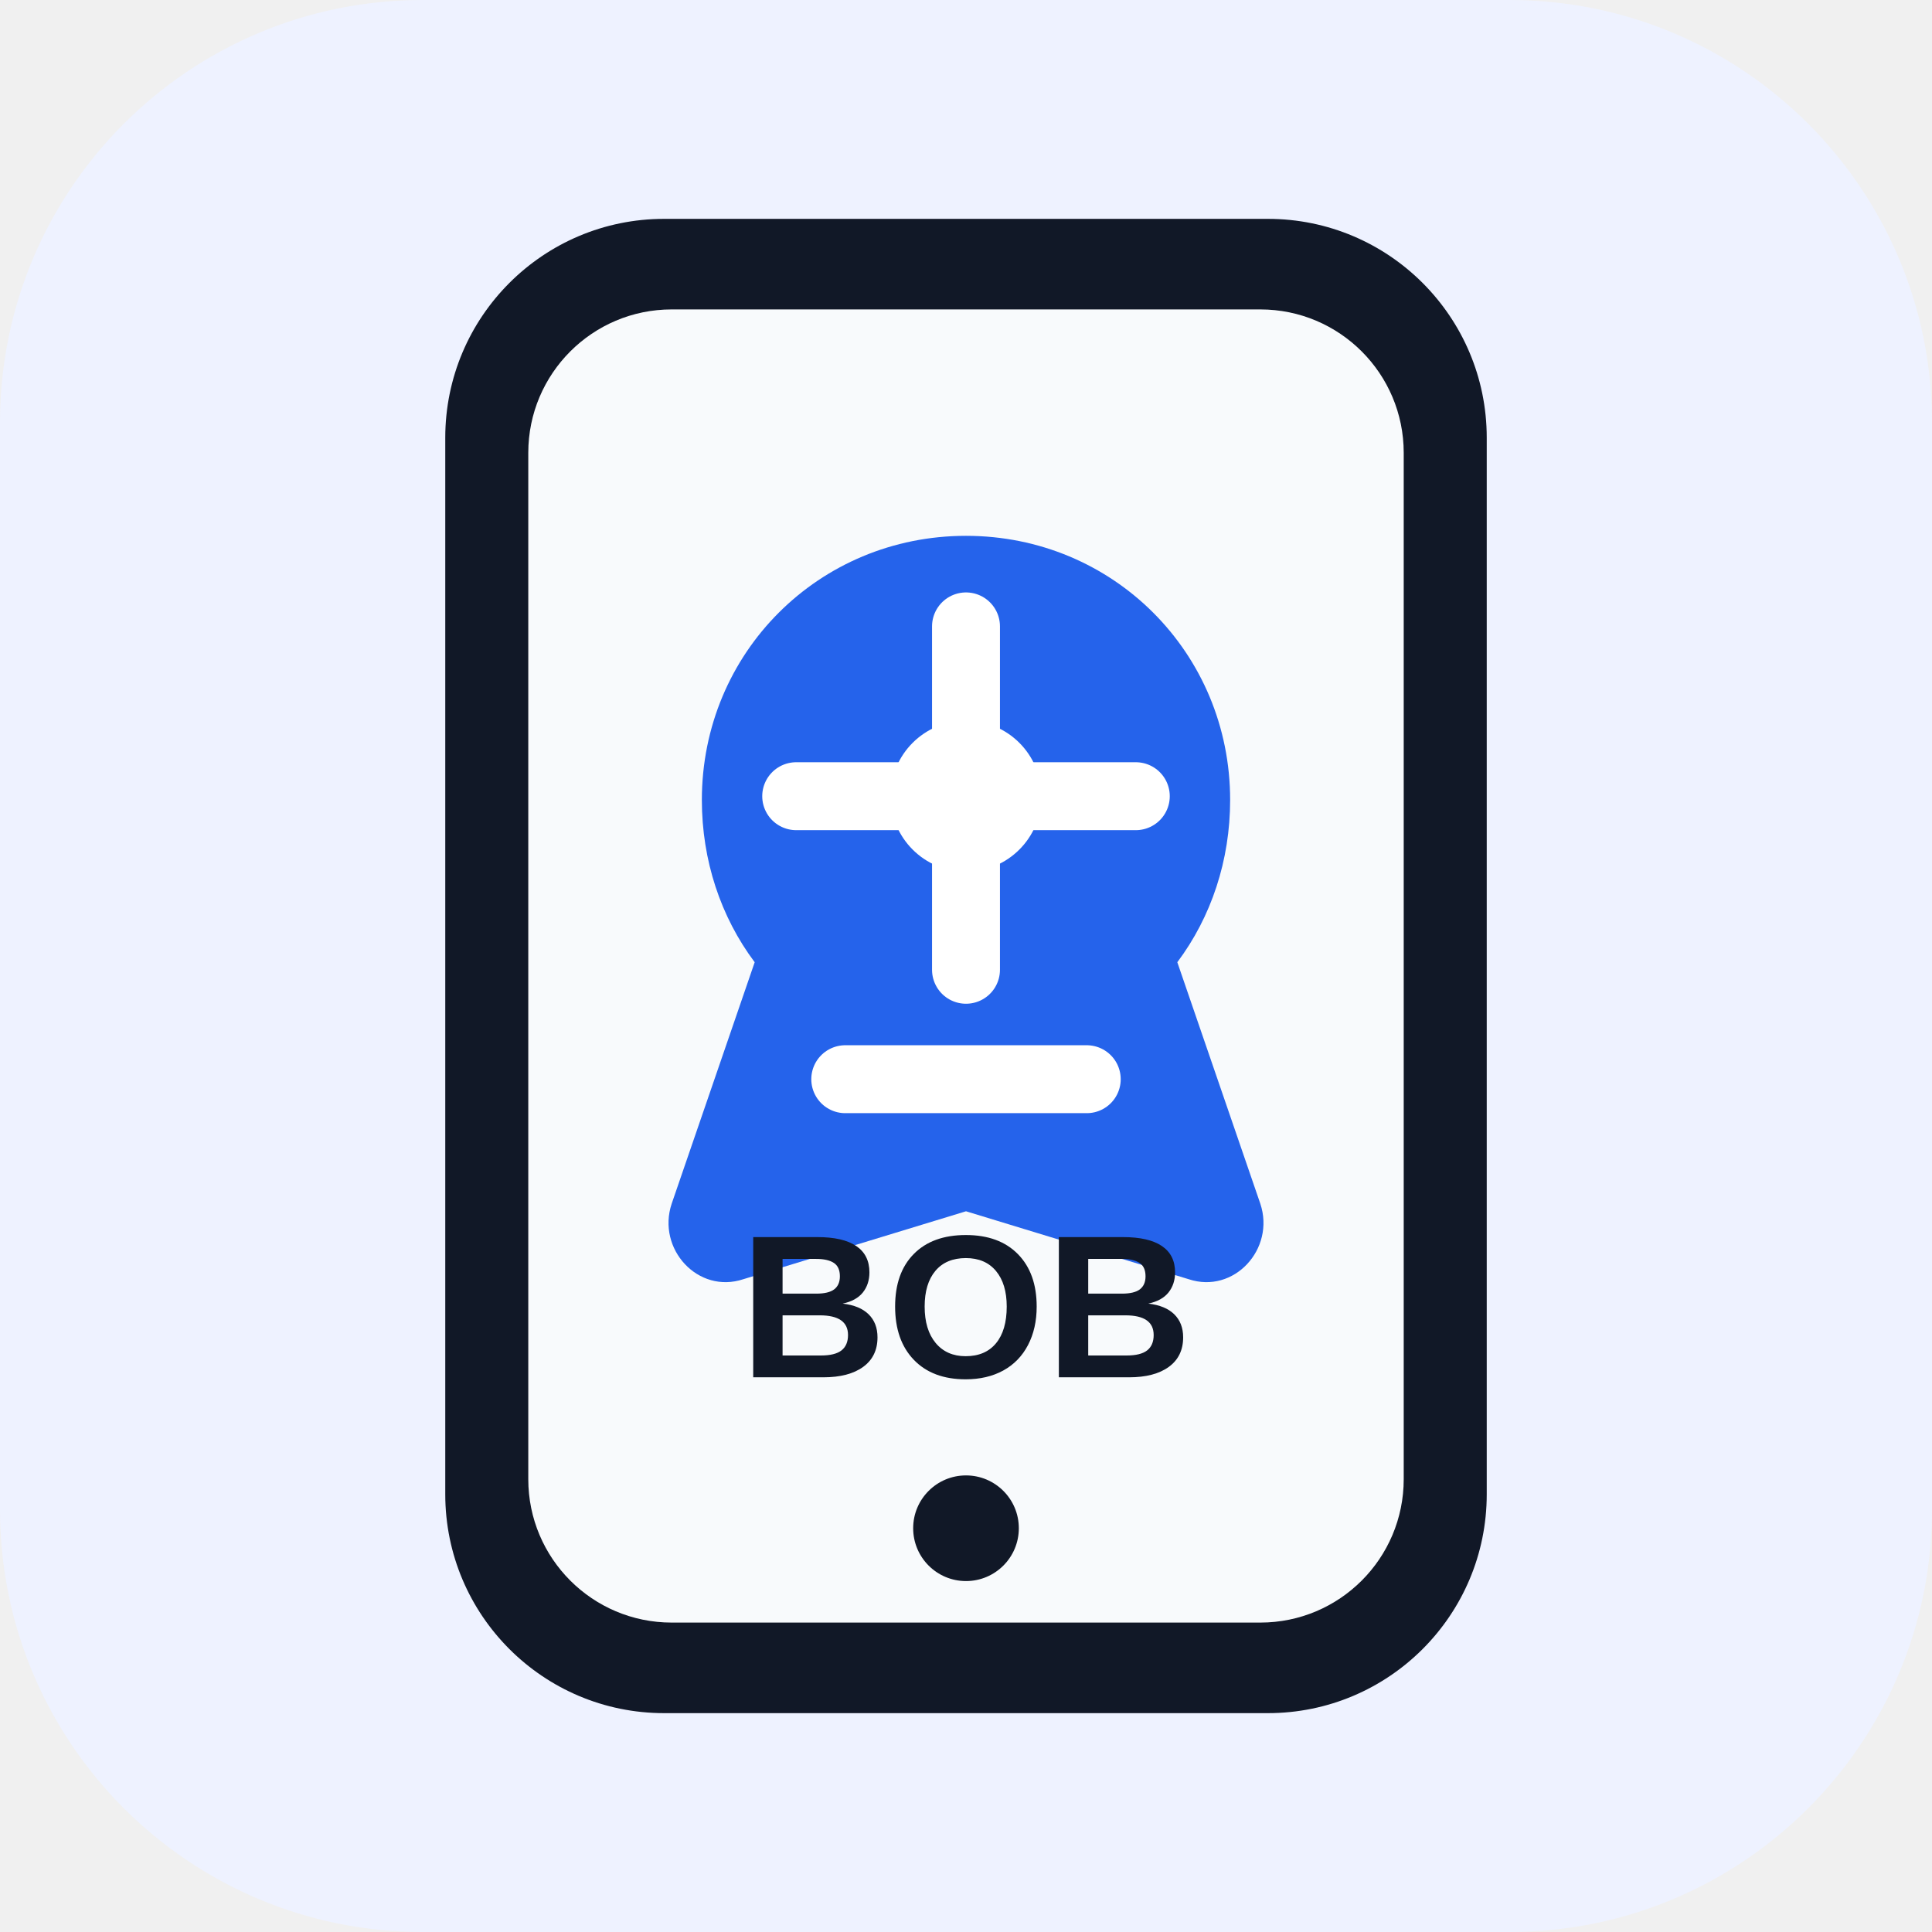
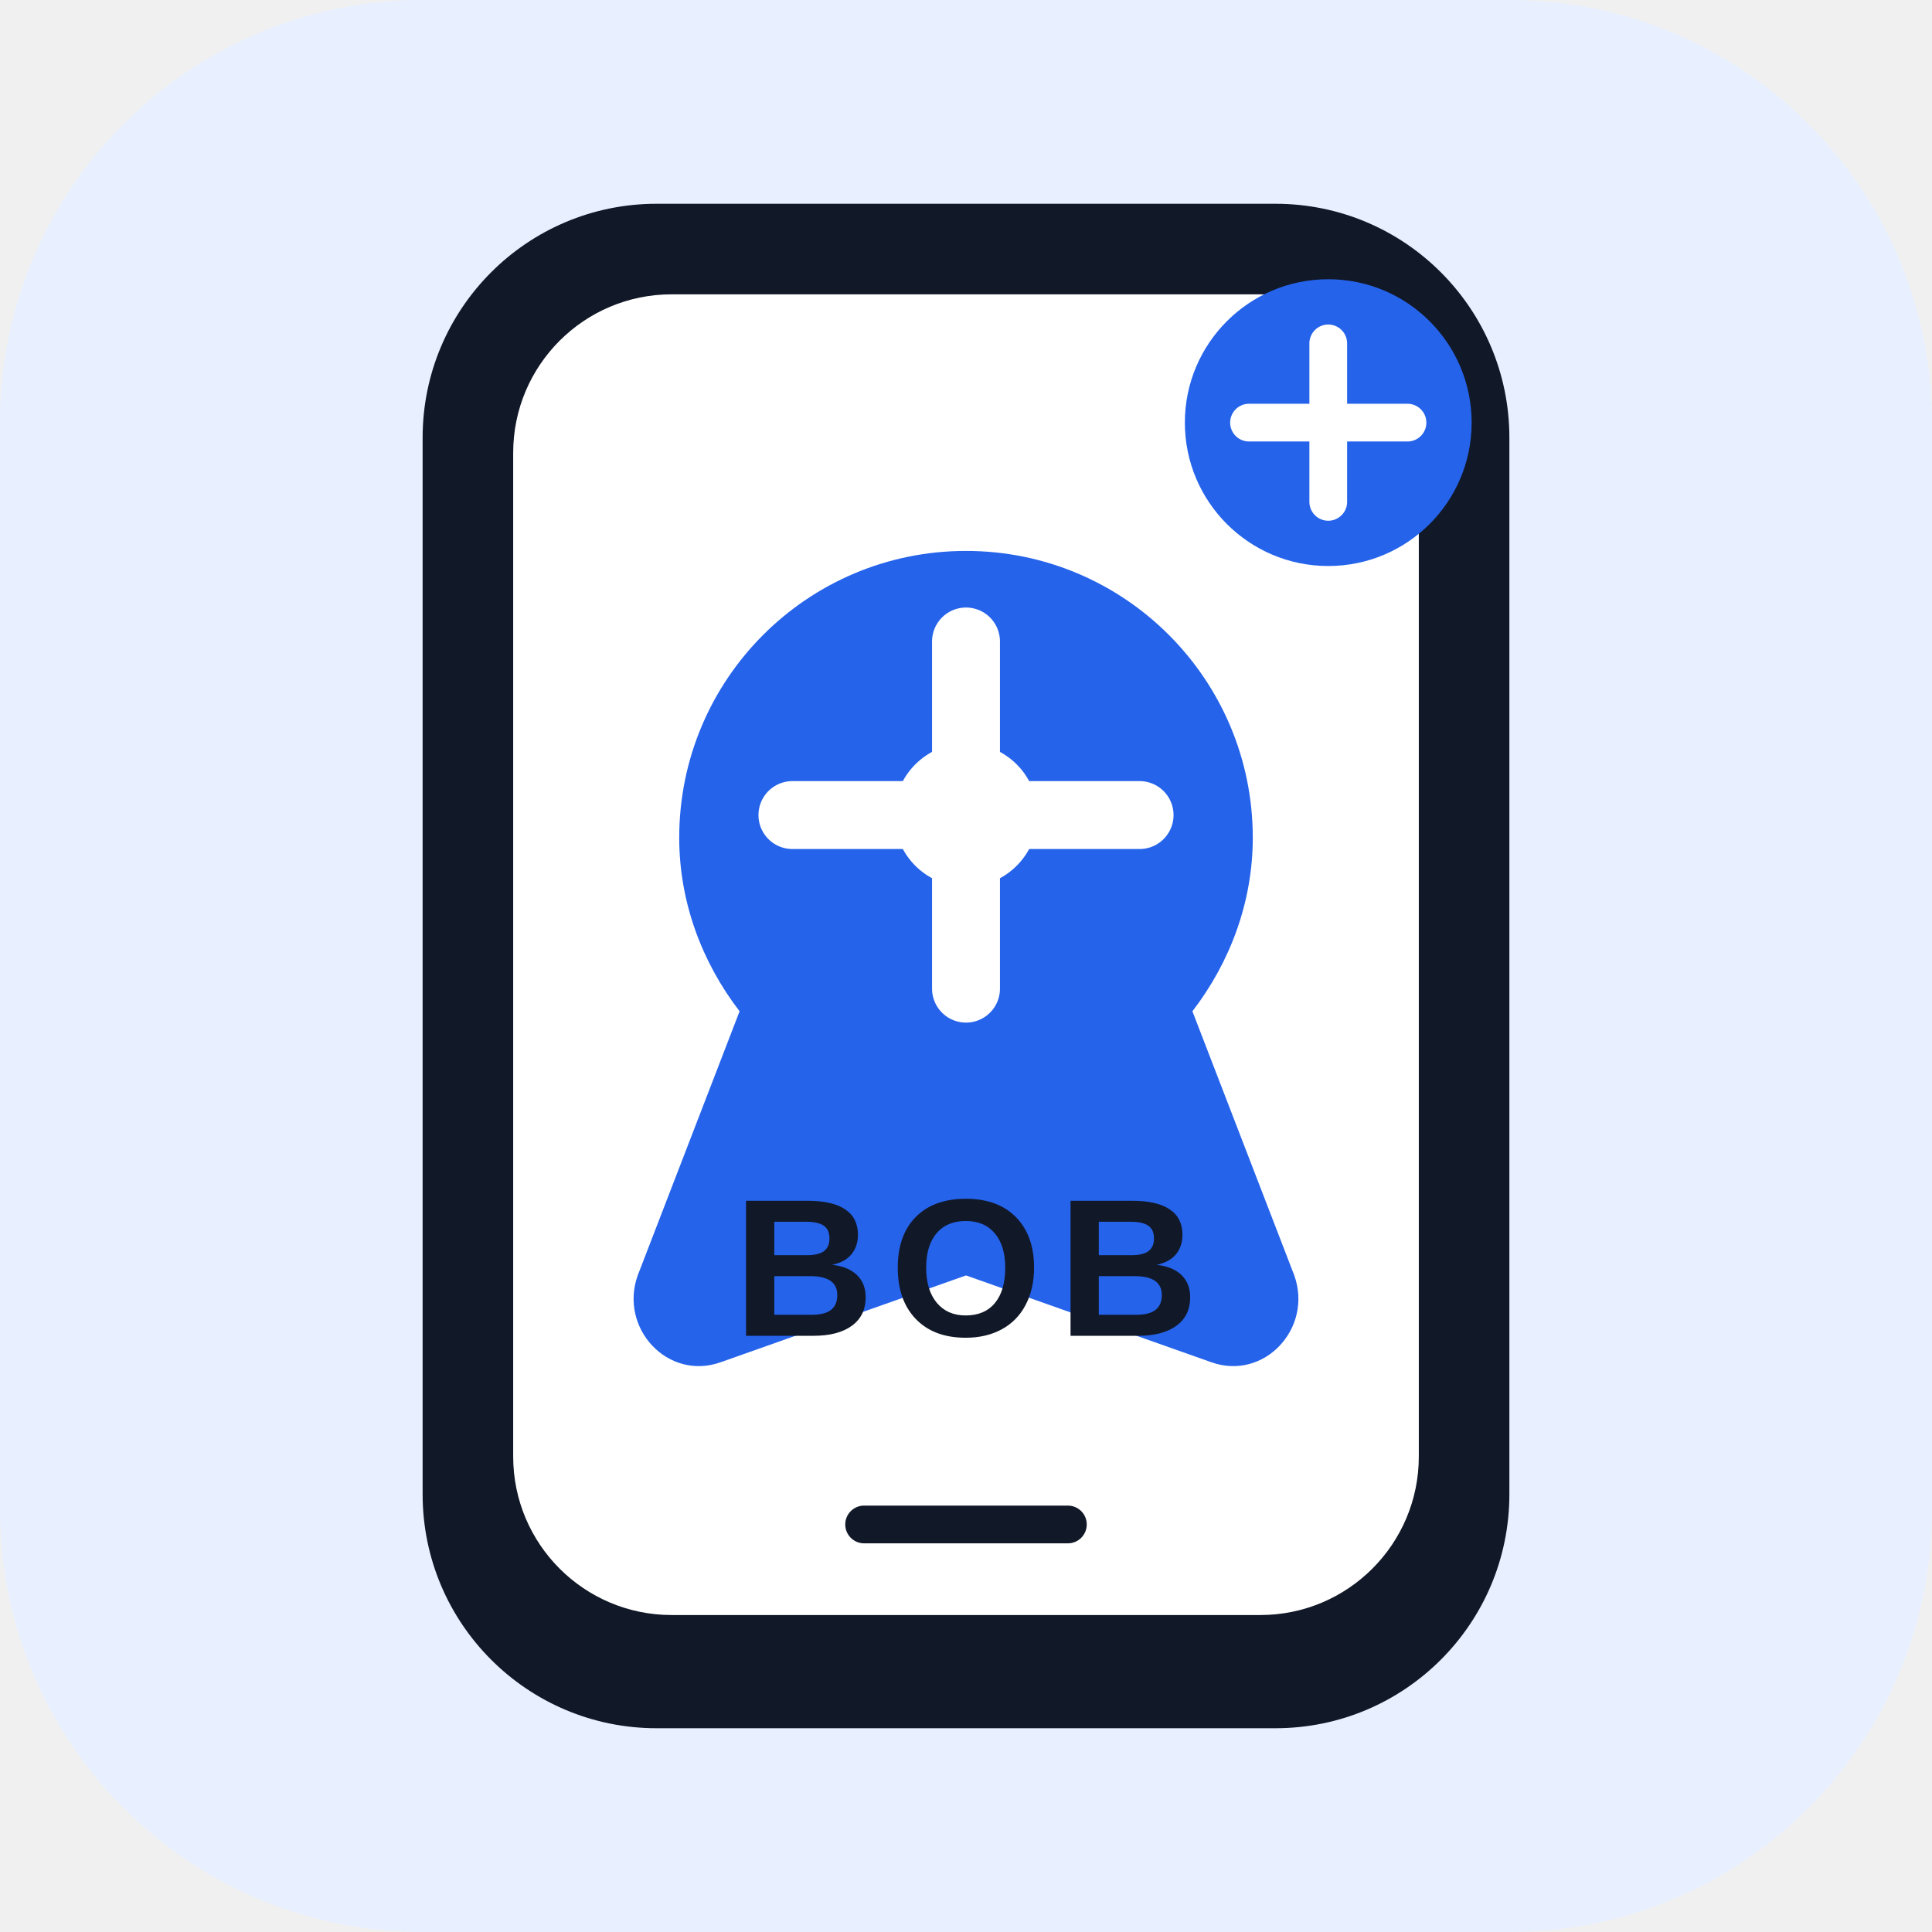
<svg xmlns="http://www.w3.org/2000/svg" viewBox="0 0 512 512">
-   <rect width="512" height="512" rx="112" fill="#eef2ff" />
-   <rect x="118" y="58" width="276" height="396" rx="58" fill="#111827" />
-   <rect x="140" y="82" width="232" height="348" rx="38" fill="#f8fafc" />
-   <circle cx="256" cy="405" r="14" fill="#111827" />
-   <path d="M256 142c-39 0-70 31-70 70 0 16 5 31 14 43l-22 64c-4 12 7 24 19 20l59-18 59 18c12 4 23-8 19-20l-22-64c9-12 14-27 14-43 0-39-31-70-70-70Z" fill="#2563eb" />
-   <path d="M256 166v91M211 211h90M224 286h64" stroke="#fff" stroke-width="18" stroke-linecap="round" />
-   <circle cx="256" cy="211" r="20" fill="#fff" />
-   <text x="256" y="365" text-anchor="middle" font-family="Arial,sans-serif" font-size="54" font-weight="800" fill="#111827">BOB</text>
+   <rect width="512" height="512" rx="112" fill="#e8f0ff" />
+   <rect x="112" y="54" width="288" height="404" rx="62" fill="#111827" />
+   <rect x="136" y="78" width="240" height="350" rx="42" fill="#ffffff" />
+   <rect x="224" y="399" width="64" height="10" rx="5" fill="#111827" />
+   <circle cx="352" cy="112" r="38" fill="#2563eb" />
+   <path d="M352 91v42M331 112h42" stroke="#fff" stroke-width="10" stroke-linecap="round" />
+   <path d="M256 146c-42 0-76 34-76 76 0 17 6 33 16 46l-27 70c-5 14 8 28 22 23l65-23 65 23c14 5 27-9 22-23l-27-70c10-13 16-29 16-46 0-42-34-76-76-76Z" fill="#2563eb" />
+   <path d="M256 170v92M210 216h92" stroke="#fff" stroke-width="18" stroke-linecap="round" />
+   <circle cx="256" cy="216" r="19" fill="#fff" />
+   <text x="256" y="354" text-anchor="middle" font-family="Arial,sans-serif" font-size="52" font-weight="800" letter-spacing="4" fill="#111827">BOB</text>
</svg>
